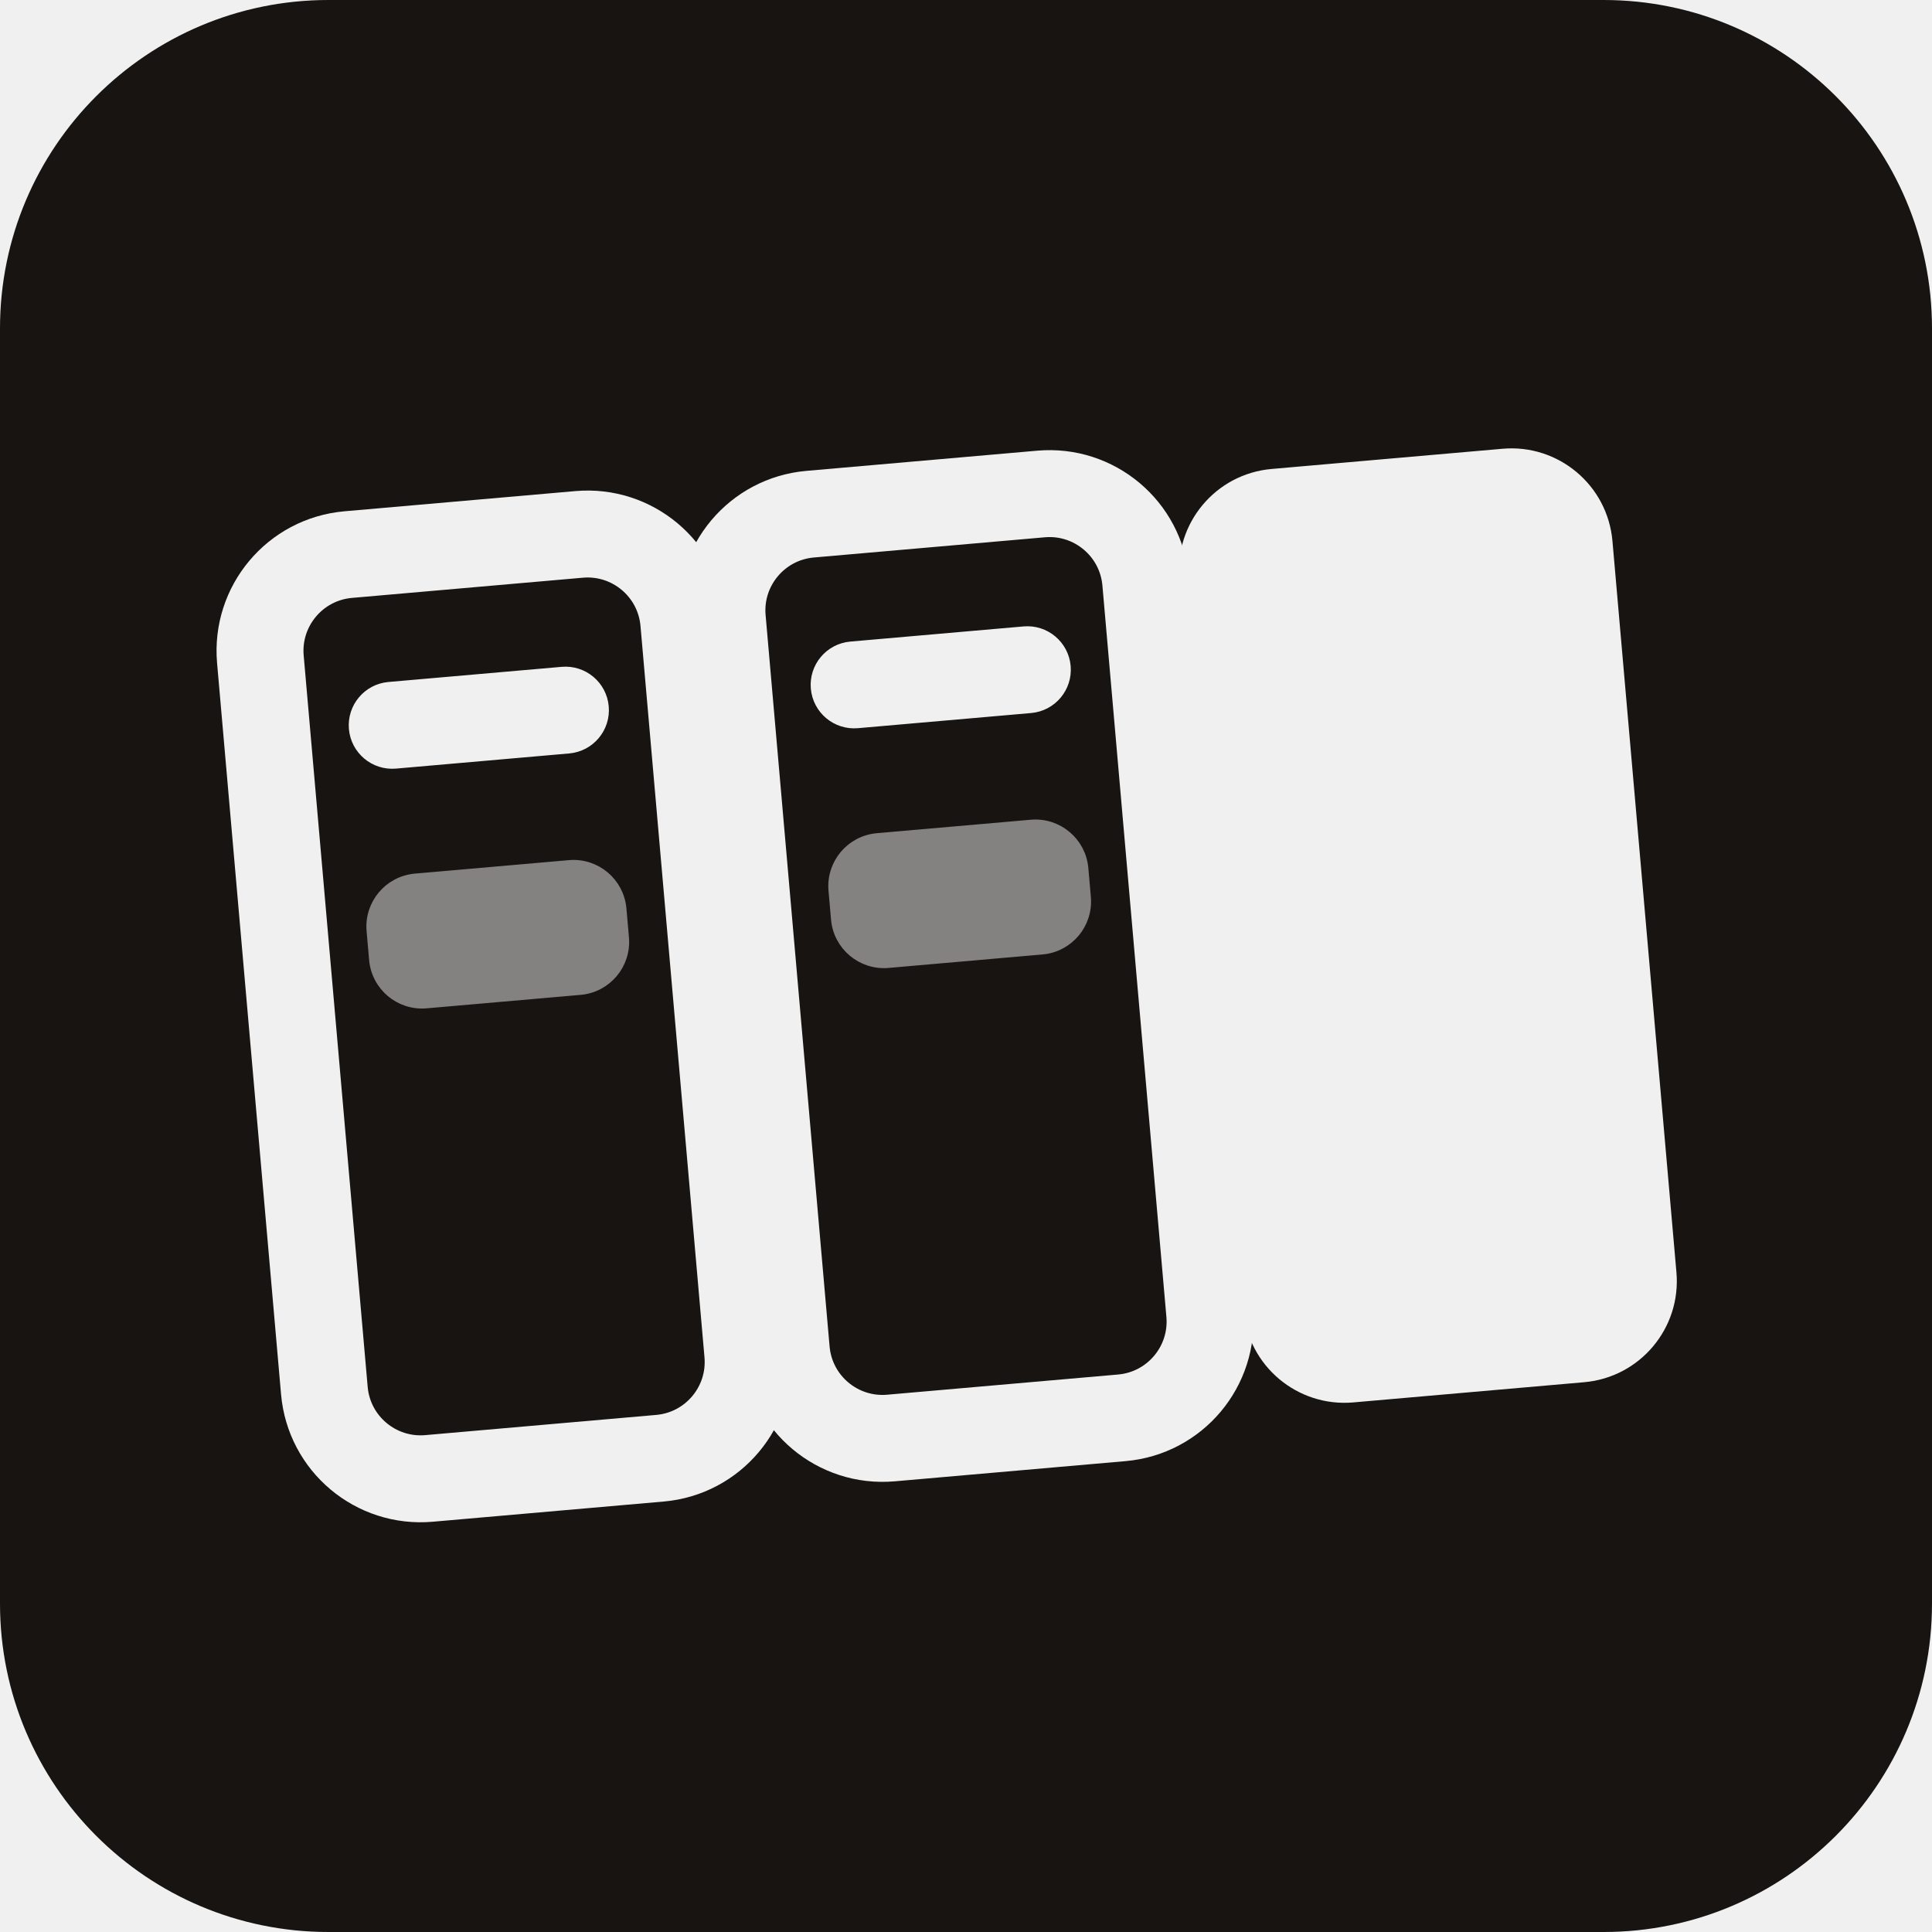
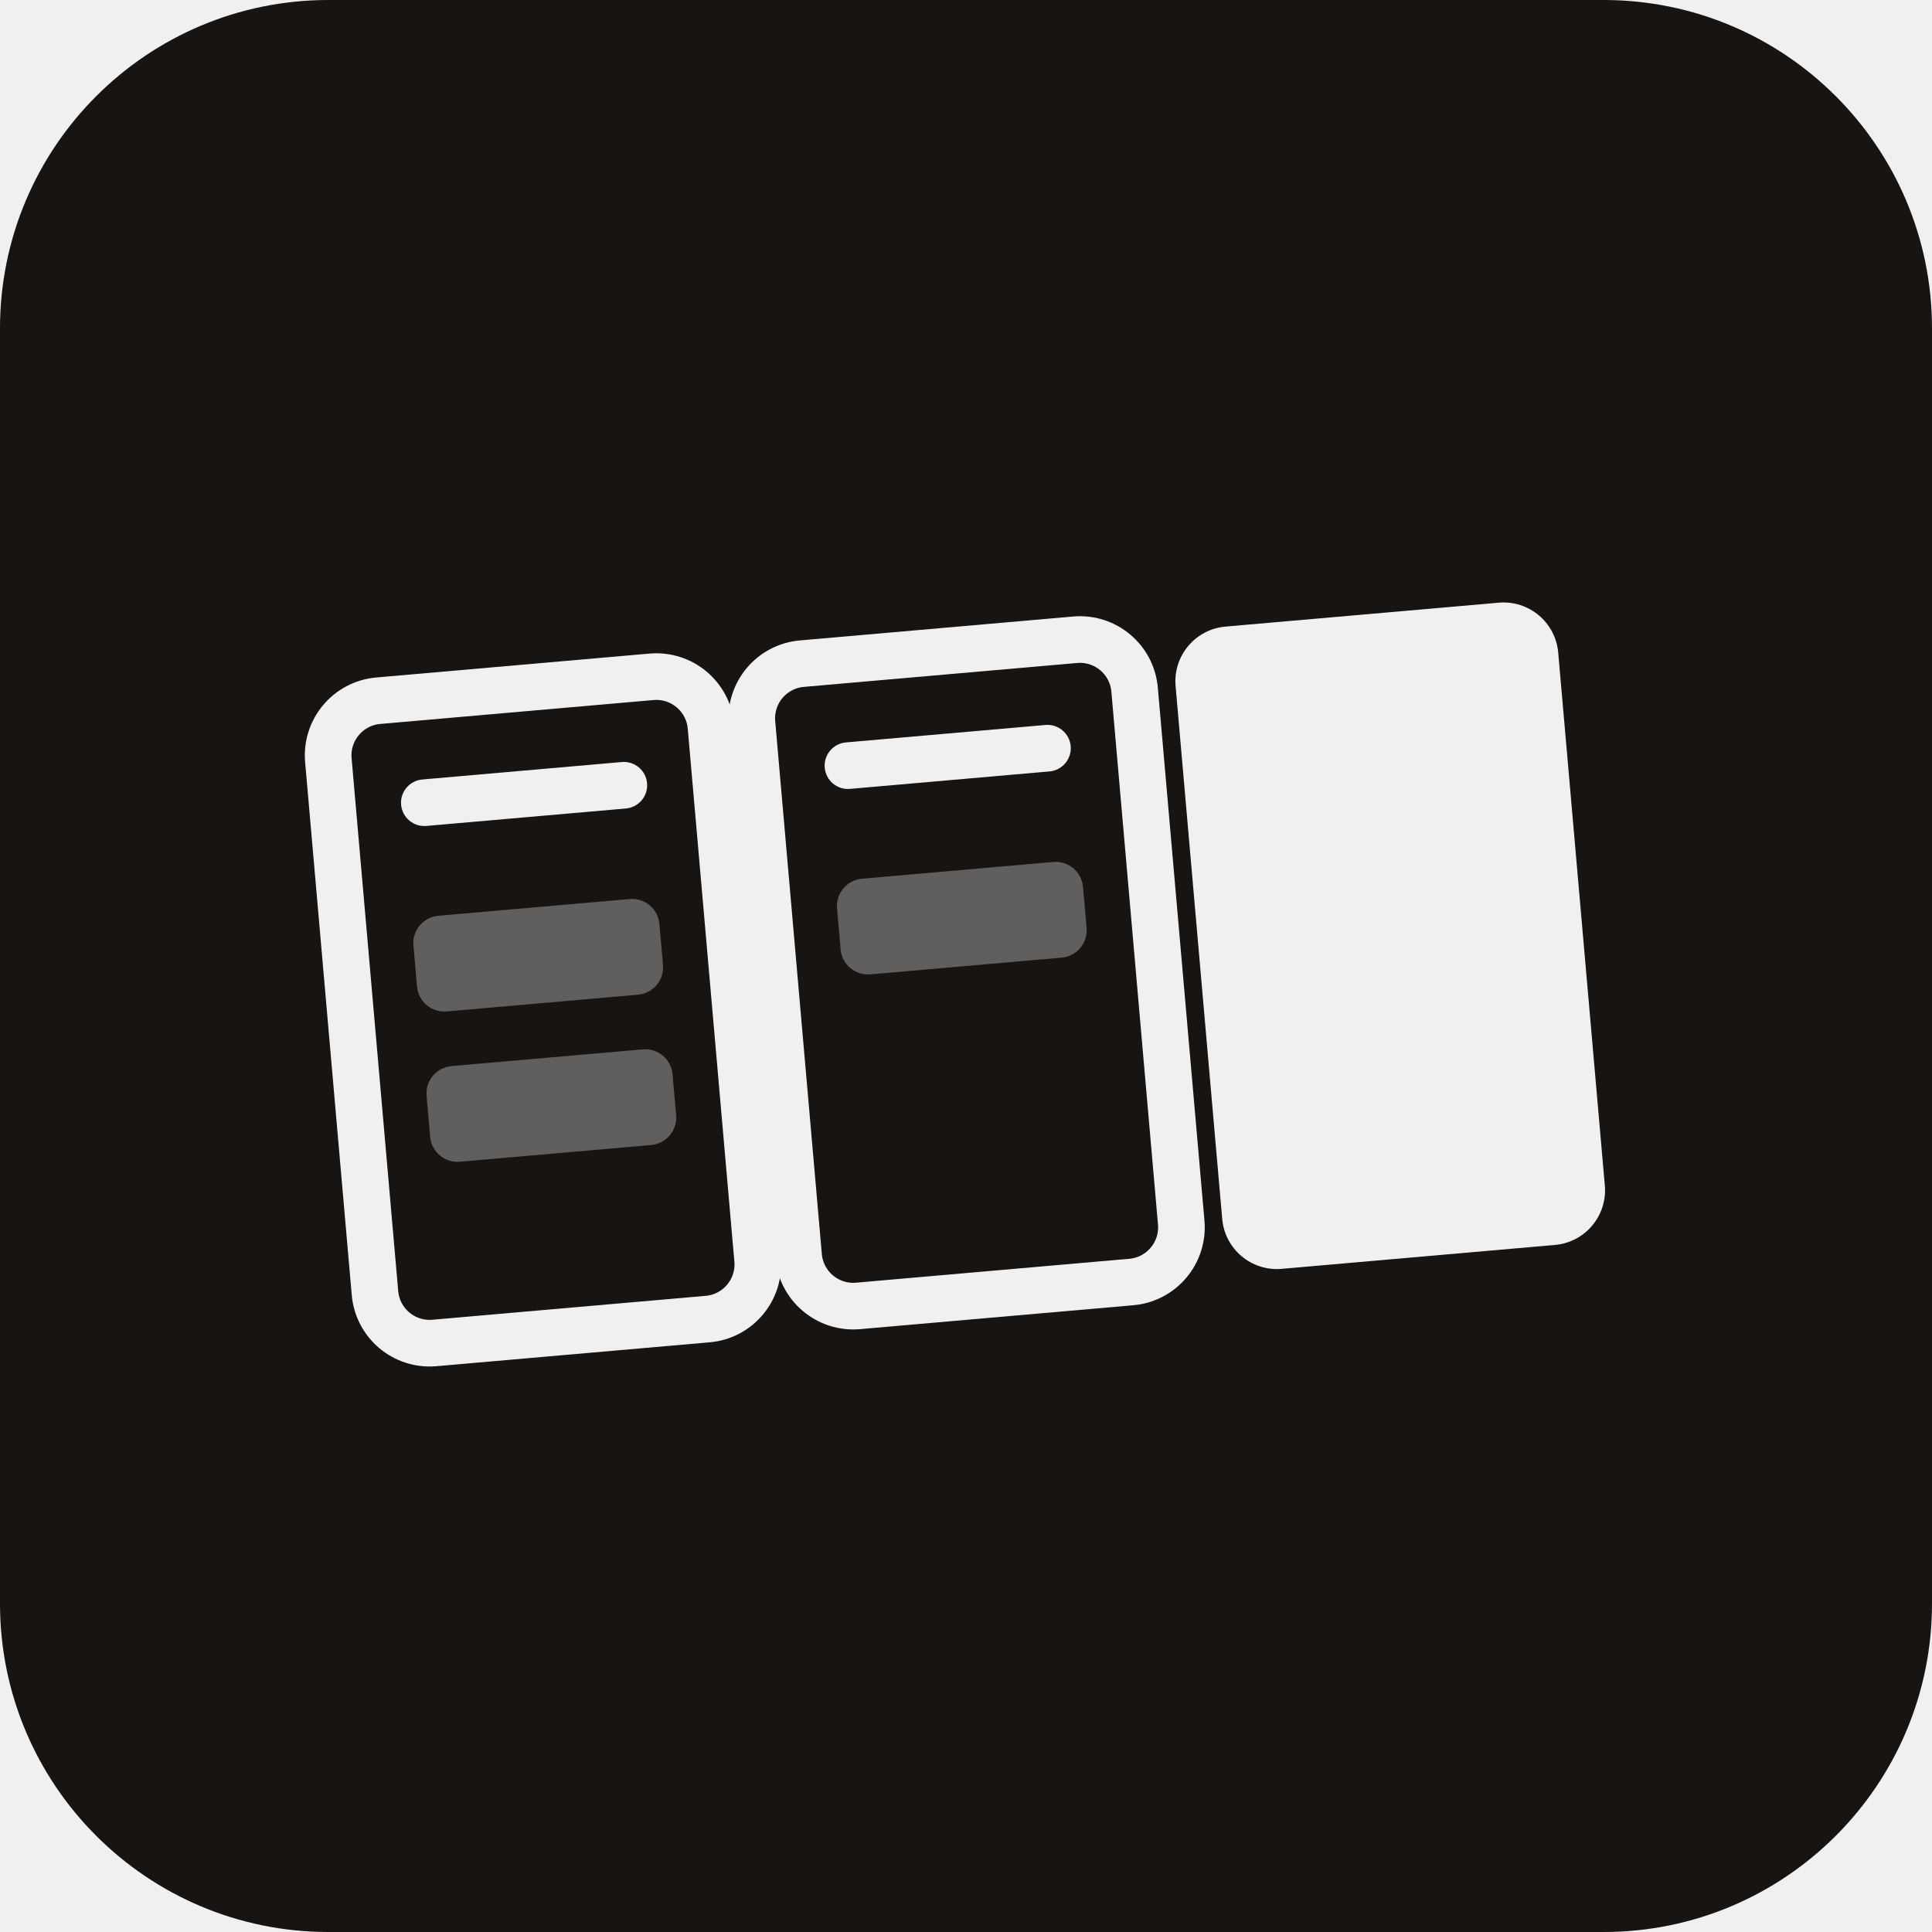
<svg xmlns="http://www.w3.org/2000/svg" viewBox="0 0 200 200">
  <defs>
    <mask id="m">
      <rect width="200" height="200" fill="#fff" />
-       <g fill="#000" stroke="#000">
-         <g transform="rotate(-5 100 100)">
-           <rect x="30" y="52" width="44" height="96" rx="10" fill="none" stroke="#000" stroke-width="9" />
-           <rect x="78" y="52" width="44" height="96" rx="10" fill="none" stroke="#000" stroke-width="9" />
-           <rect x="126" y="52" width="44" height="96" rx="10" fill="#000" />
-           <rect x="39" y="66" width="26" height="8" rx="4" fill="#000" />
-           <rect x="87" y="66" width="26" height="8" rx="4" fill="#000" />
-           <rect x="39" y="86" width="26" height="13" rx="5" fill="#000" opacity=".5" />
-           <rect x="87" y="86" width="26" height="13" rx="5" fill="#000" opacity=".5" />
+       <g>
+         <g transform="translate(100,100) scale(1.42) translate(-100,-100)">
+           <g transform="rotate(-5 100 100)">
+             <rect x="55" y="77" width="28" height="47" rx="4" fill="none" stroke="#000" stroke-width="3.4" />
+             <rect x="86" y="77" width="28" height="47" rx="4" fill="none" stroke="#000" stroke-width="3.4" />
+             <rect x="117" y="77" width="28" height="47" rx="4" fill="#000" />
+             <rect x="60" y="83" width="18" height="3.4" rx="1.7" fill="#000" />
+             <rect x="91" y="83" width="18" height="3.4" rx="1.7" fill="#000" />
+             <rect x="122" y="83" width="18" height="3.4" rx="1.7" fill="#000" />
+             <rect x="60" y="93" width="18" height="7" rx="2" fill="#000" opacity=".34" />
+             <rect x="60" y="104" width="18" height="7" rx="2" fill="#000" opacity=".34" />
+             <rect x="91" y="93" width="18" height="7" rx="2" fill="#000" opacity=".34" />
+             <rect x="122" y="93" width="18" height="7" rx="2" fill="#000" />
+             <rect x="122" y="104" width="18" height="7" rx="2" fill="#000" opacity=".5" />
+           </g>
        </g>
      </g>
    </mask>
  </defs>
  <rect width="200" height="200" rx="34" fill="#171412" mask="url(#m)" />
</svg>
